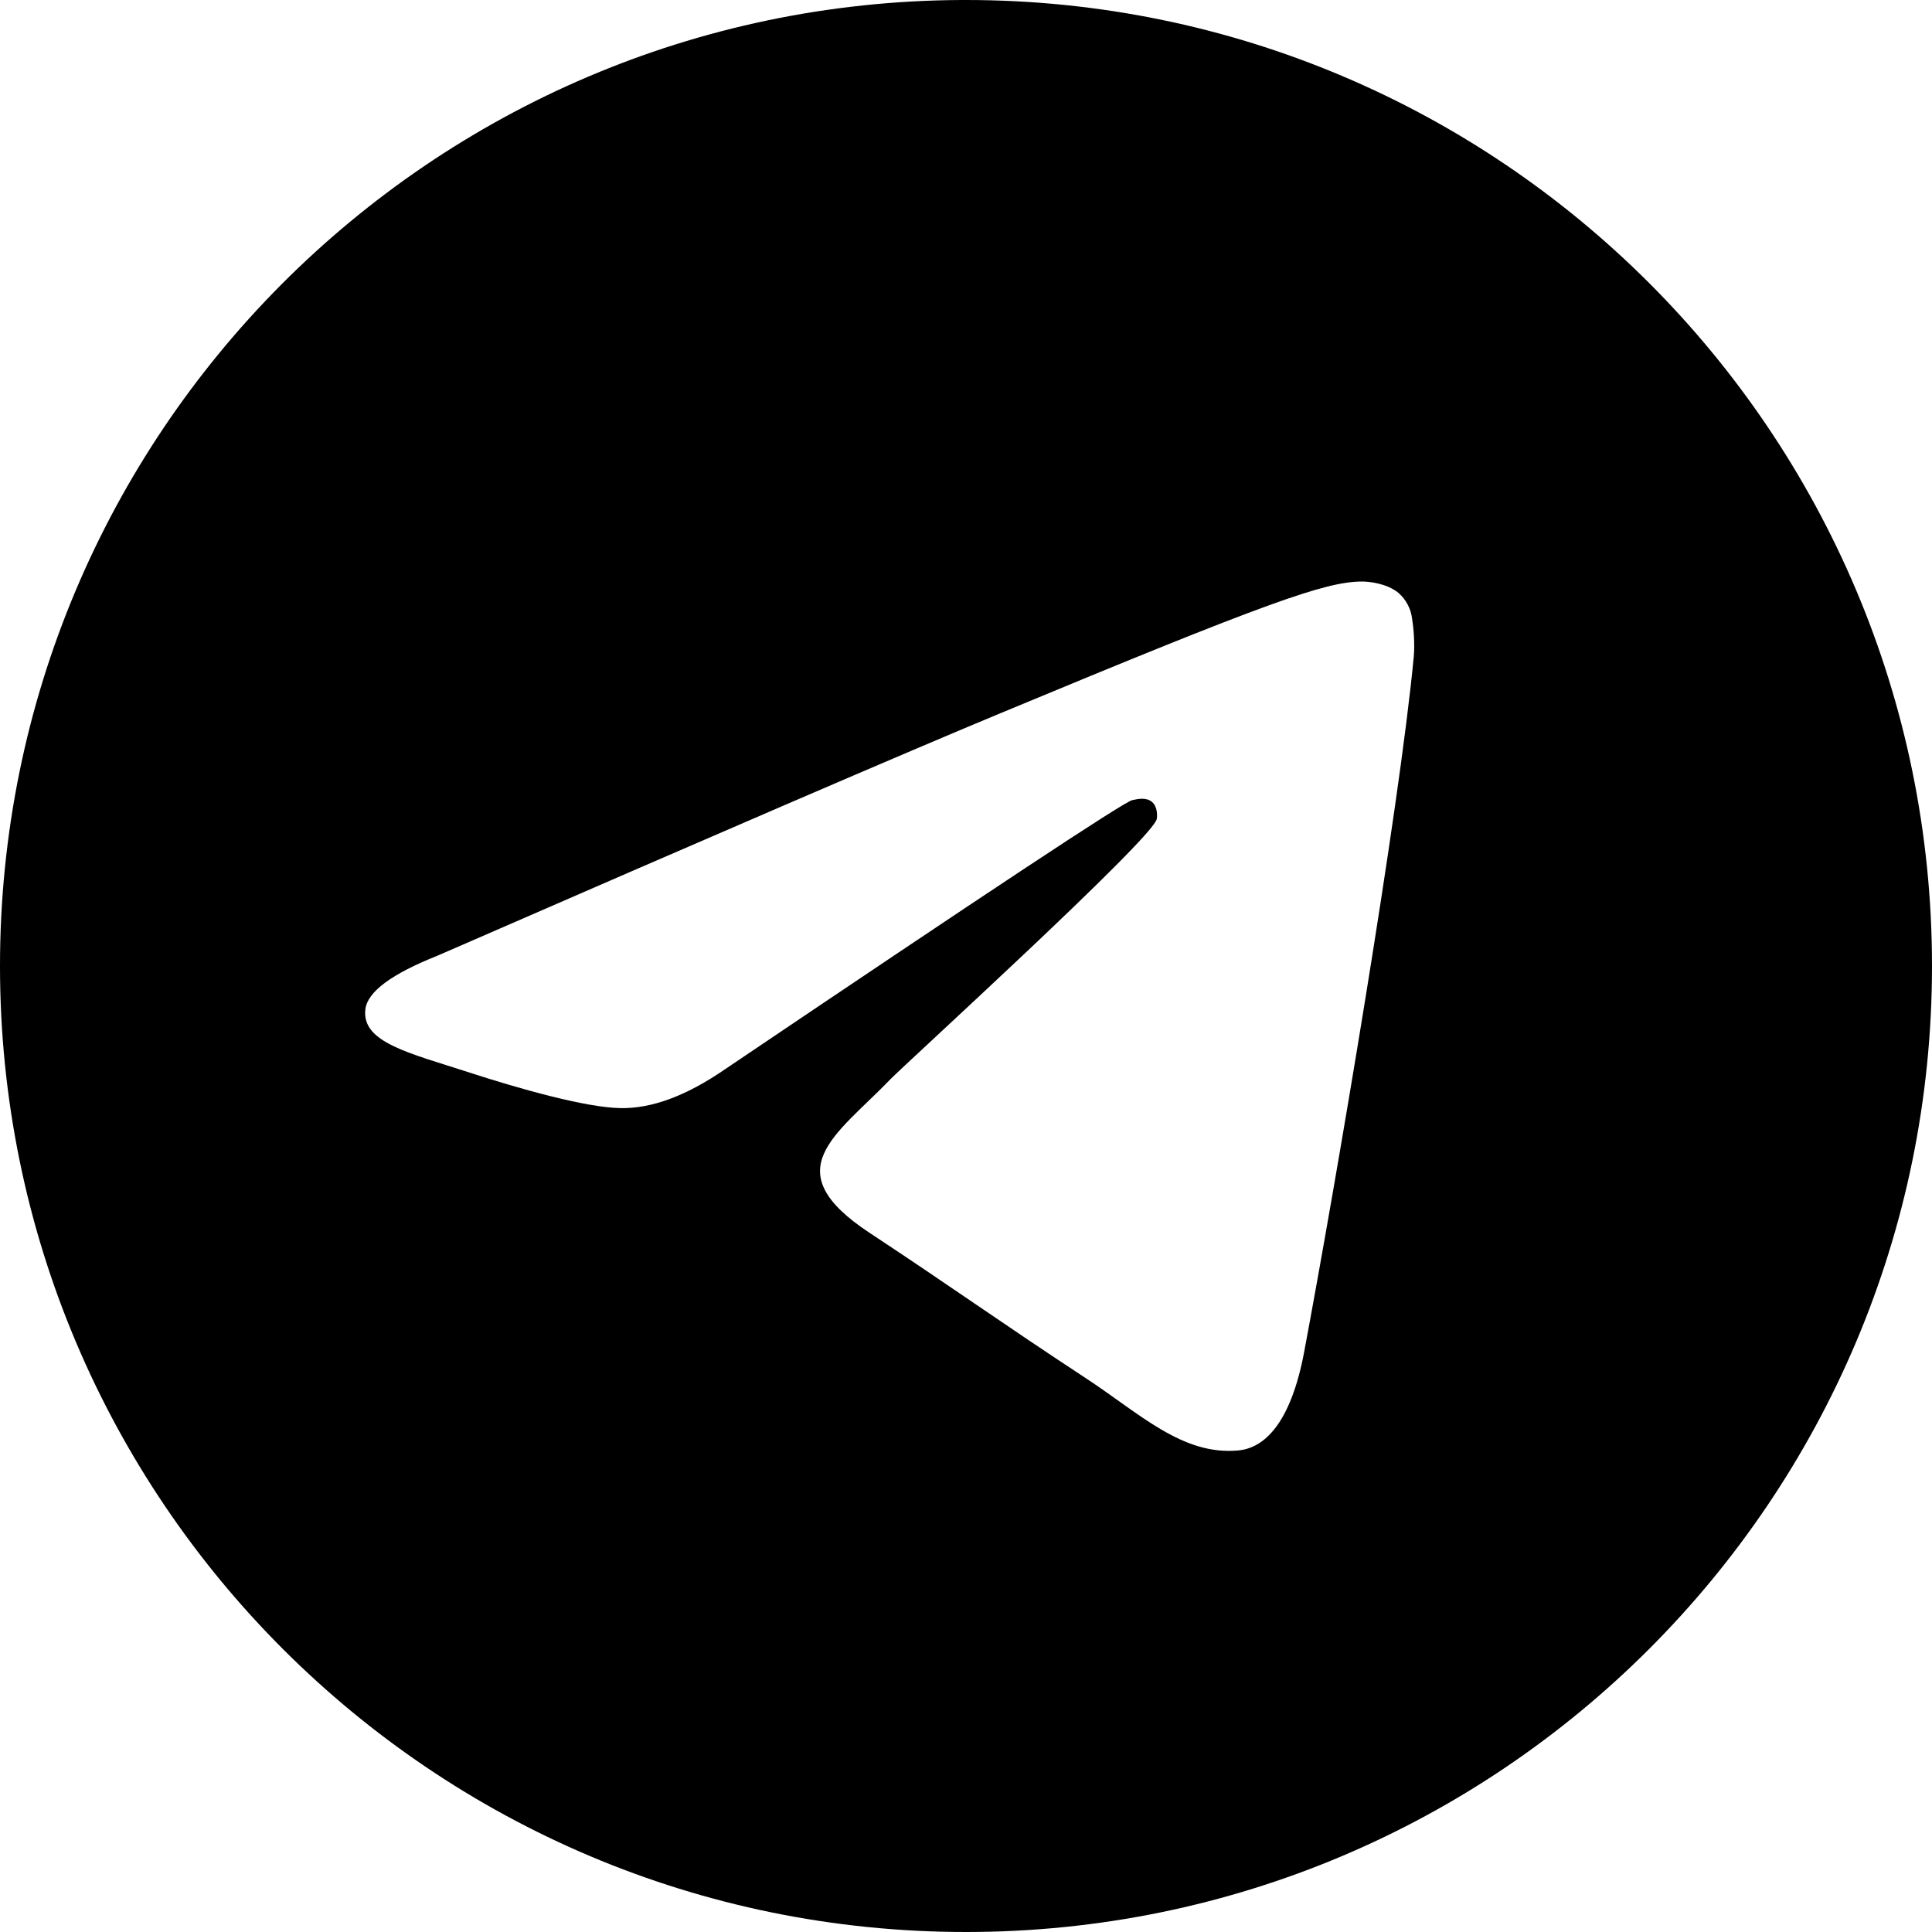
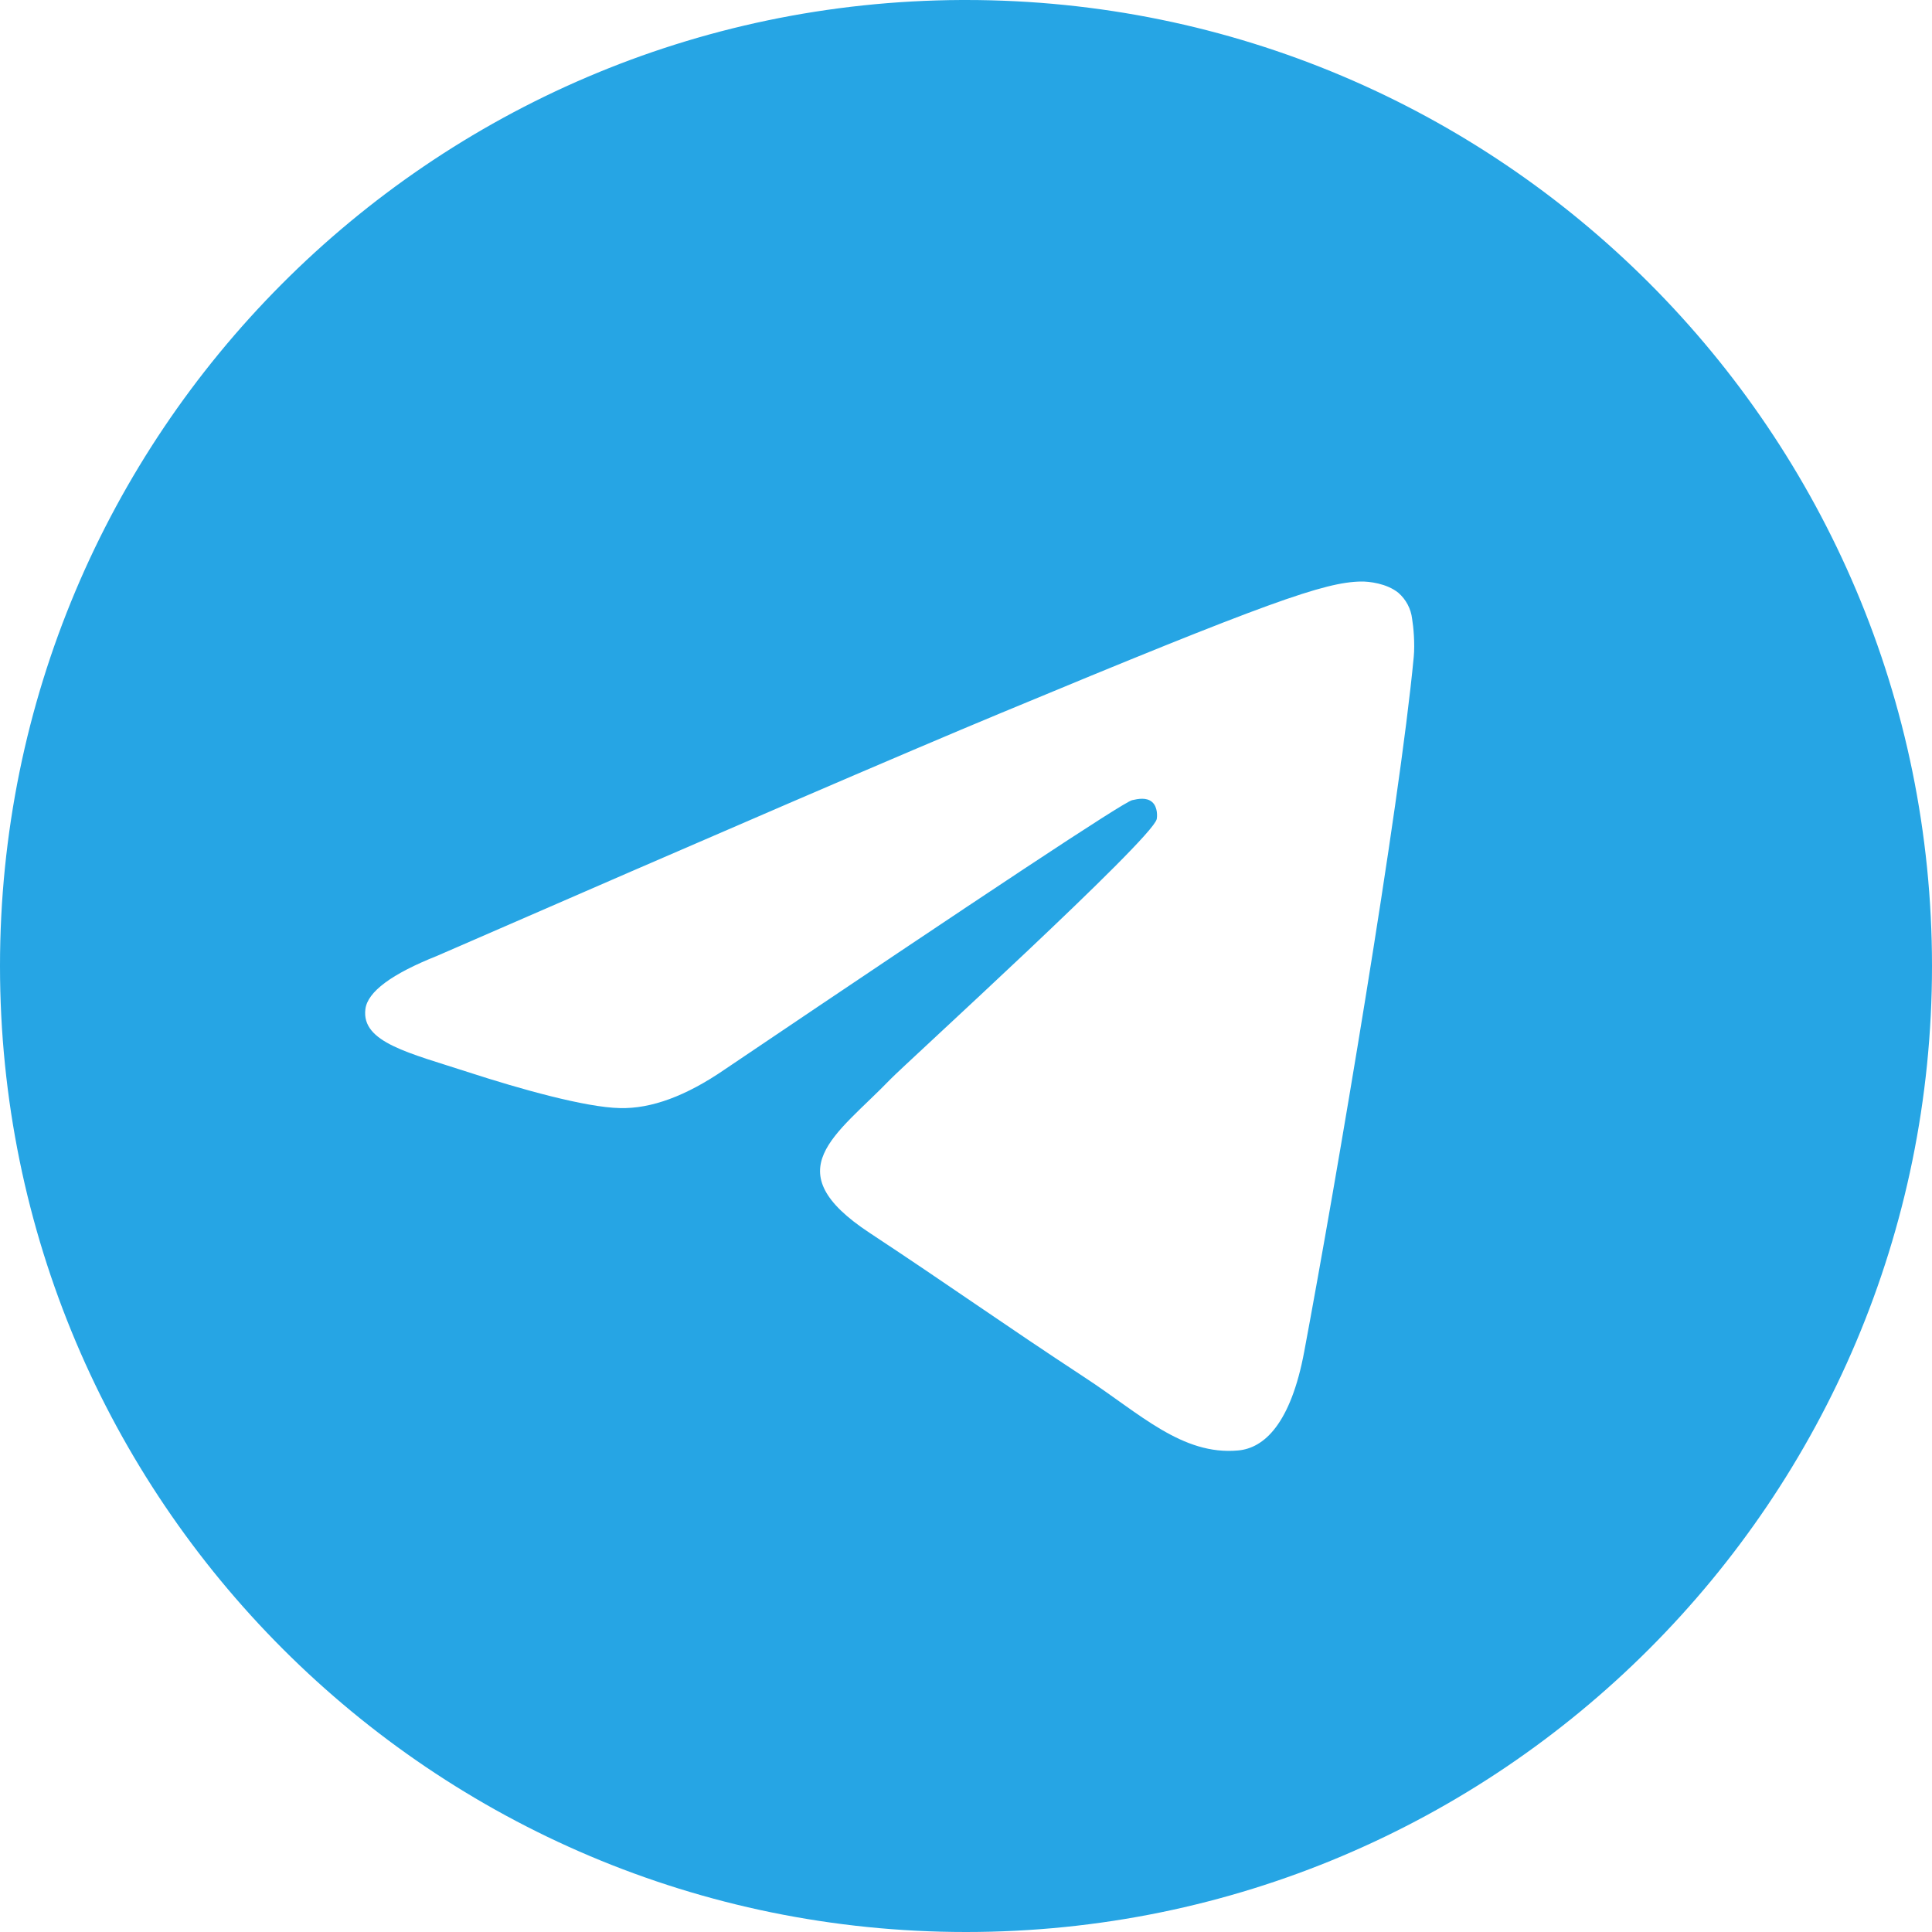
- <svg xmlns="http://www.w3.org/2000/svg" role="img" viewBox="0 0 24 24">
+ <svg xmlns="http://www.w3.org/2000/svg" viewBox="0 0 24 24" fill="#26A5E4">
  <path d="M11.944 0A12 12 0 0 0 0 12a12 12 0 0 0 12 12 12 12 0 0 0 12-12A12 12 0 0 0 12 0a12 12 0 0 0-.056 0zm4.962 7.224c.1-.002.321.023.465.14a.506.506 0 0 1 .171.325c.016.093.036.306.02.472-.18 1.898-.962 6.502-1.36 8.627-.168.9-.499 1.201-.82 1.23-.696.065-1.225-.46-1.9-.902-1.056-.693-1.653-1.124-2.678-1.8-1.185-.78-.417-1.21.258-1.91.177-.184 3.247-2.977 3.307-3.23.007-.032.014-.15-.056-.212s-.174-.041-.249-.024c-.106.024-1.793 1.14-5.061 3.345-.48.33-.913.49-1.302.48-.428-.008-1.252-.241-1.865-.44-.752-.245-1.349-.374-1.297-.789.027-.216.325-.437.893-.663 3.498-1.524 5.83-2.529 6.998-3.014 3.332-1.386 4.025-1.627 4.476-1.635z" />
</svg>
